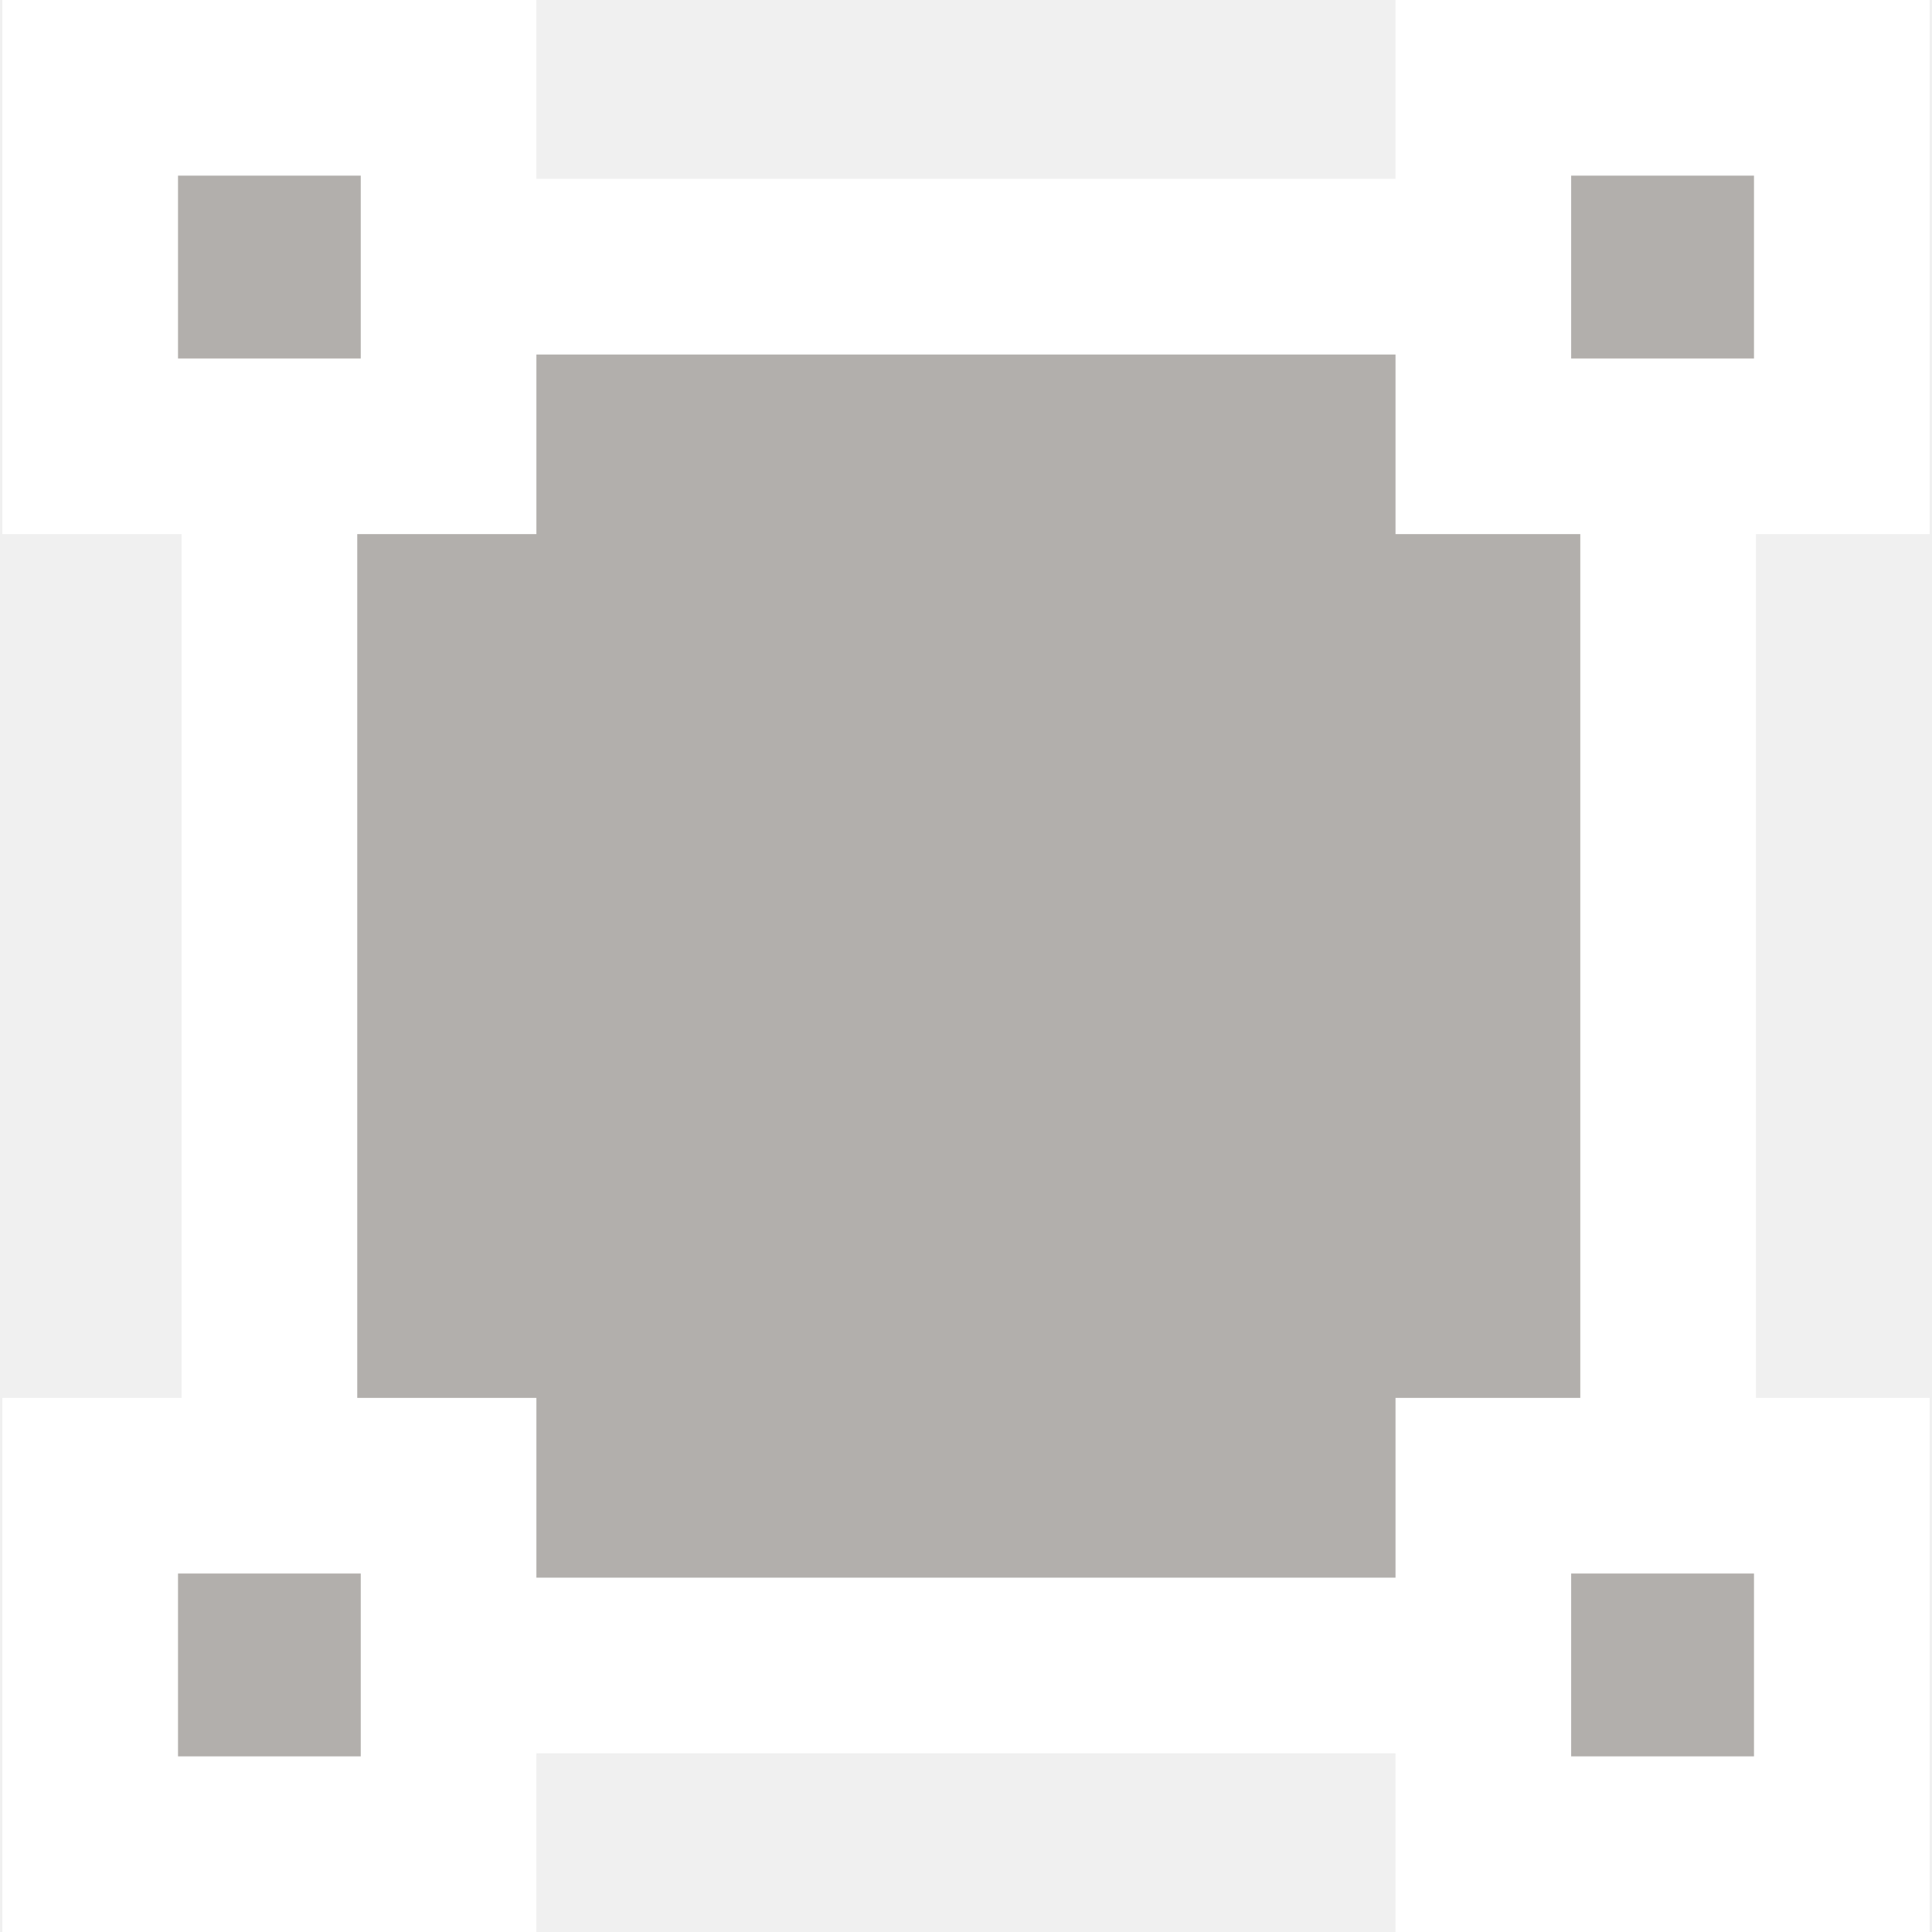
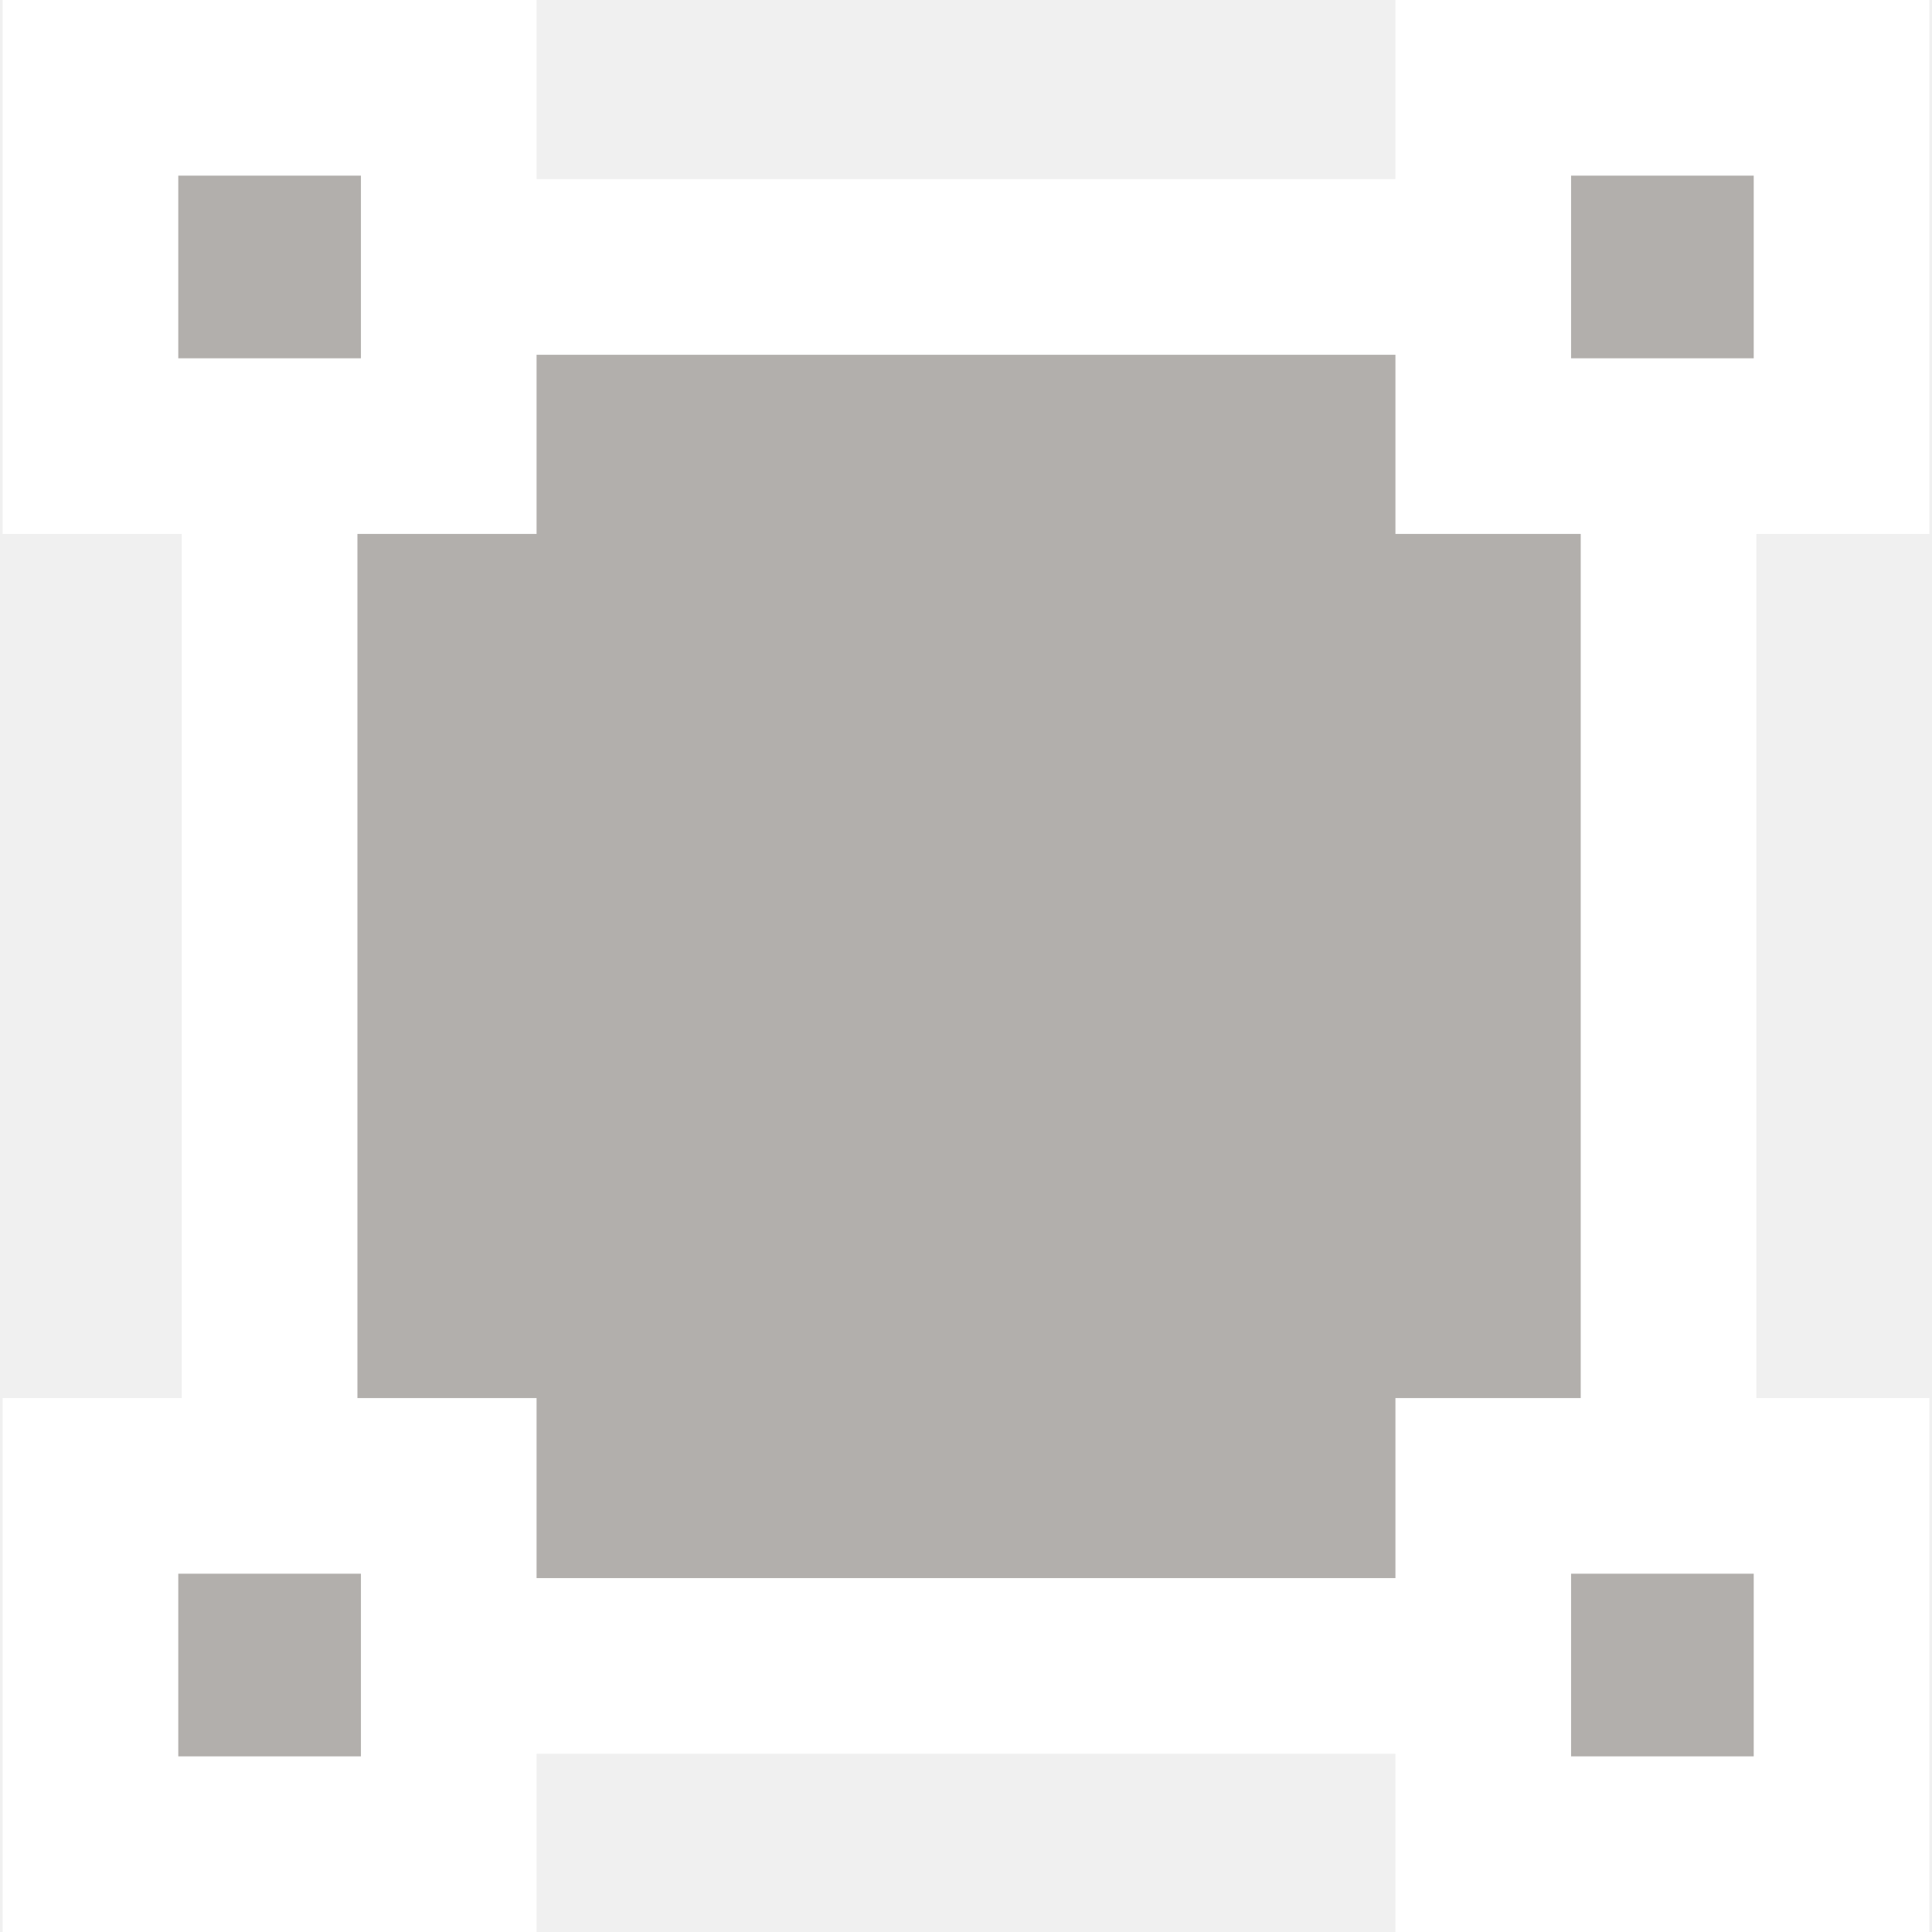
<svg xmlns="http://www.w3.org/2000/svg" version="1.1" id="Calque_1" x="0px" y="0px" width="22px" height="22px" viewBox="0 0 22 22" enable-background="new 0 0 22 22" xml:space="preserve">
  <g>
-     <rect x="3.068" y="3.037" fill="#B2AFAC" stroke="#D6D6D4" stroke-miterlimit="10" width="15.927" height="15.927" />
-     <rect x="3.068" y="3.037" fill="none" stroke="#FFFFFF" stroke-width="2" width="15.927" height="15.928" />
+     <rect x="3.07" y="3.04" fill="#B2AFAC" stroke="#D6D6D4" stroke-miterlimit="10" width="15.93" height="15.93" />
+     <rect x="3.07" y="3.04" fill="none" stroke="#FFFFFF" stroke-width="2" width="15.93" height="15.93" />
    <g>
-       <rect x="16.891" y="1" fill="#B2AFAC" stroke="#D6D6D4" stroke-miterlimit="10" width="4.082" height="4.082" />
-       <path fill="#FFFFFF" d="M19.973,2v2.082h-2.082V2H19.973 M21.973,0h-6.082v6.082h6.082V0L21.973,0z" />
+       <rect x="16.89" y="1" fill="#B2AFAC" stroke="#D6D6D4" stroke-miterlimit="10" width="4.08" height="4.08" />
+       <path fill="#FFFFFF" d="M19.97,2v2.08h-2.08V2H19.97 M21.97,0h-6.08v6.08h6.08V0L21.97,0z" />
    </g>
    <g>
-       <rect x="16.891" y="16.918" fill="#B2AFAC" stroke="#D6D6D4" stroke-miterlimit="10" width="4.082" height="4.082" />
-       <path fill="#FFFFFF" d="M19.973,17.918V20h-2.082v-2.082H19.973 M21.973,15.918h-6.082V22h6.082V15.918L21.973,15.918z" />
+       <rect x="16.89" y="16.92" fill="#B2AFAC" stroke="#D6D6D4" stroke-miterlimit="10" width="4.08" height="4.08" />
+       <path fill="#FFFFFF" d="M19.97,17.92V20h-2.08v-2.08H19.97 M21.97,15.92h-6.08V22h6.08V15.92L21.97,15.92z" />
    </g>
    <g>
-       <rect x="1.027" y="16.918" fill="#B2AFAC" stroke="#D6D6D4" stroke-miterlimit="10" width="4.081" height="4.082" />
-       <path fill="#FFFFFF" d="M4.108,17.918V20H2.027v-2.082H4.108 M6.108,15.918H0.027V22h6.081V15.918L6.108,15.918z" />
+       <rect x="1.03" y="16.92" fill="#B2AFAC" stroke="#D6D6D4" stroke-miterlimit="10" width="4.08" height="4.08" />
+       <path fill="#FFFFFF" d="M4.11,17.92V20H2.03v-2.08H4.11 M6.11,15.92H0.03V22h6.08V15.92L6.11,15.92z" />
    </g>
    <g>
-       <rect x="1.027" y="1" fill="#B2AFAC" stroke="#D6D6D4" stroke-miterlimit="10" width="4.081" height="4.082" />
-       <path fill="#FFFFFF" d="M4.108,2v2.082H2.027V2H4.108 M6.108,0H0.027v6.082h6.081V0L6.108,0z" />
+       <rect x="1.03" y="1" fill="#B2AFAC" stroke="#D6D6D4" stroke-miterlimit="10" width="4.08" height="4.08" />
+       <path fill="#FFFFFF" d="M4.11,2v2.08H2.03V2H4.11 M6.11,0H0.03v6.08h6.08V0L6.11,0z" />
    </g>
  </g>
</svg>
